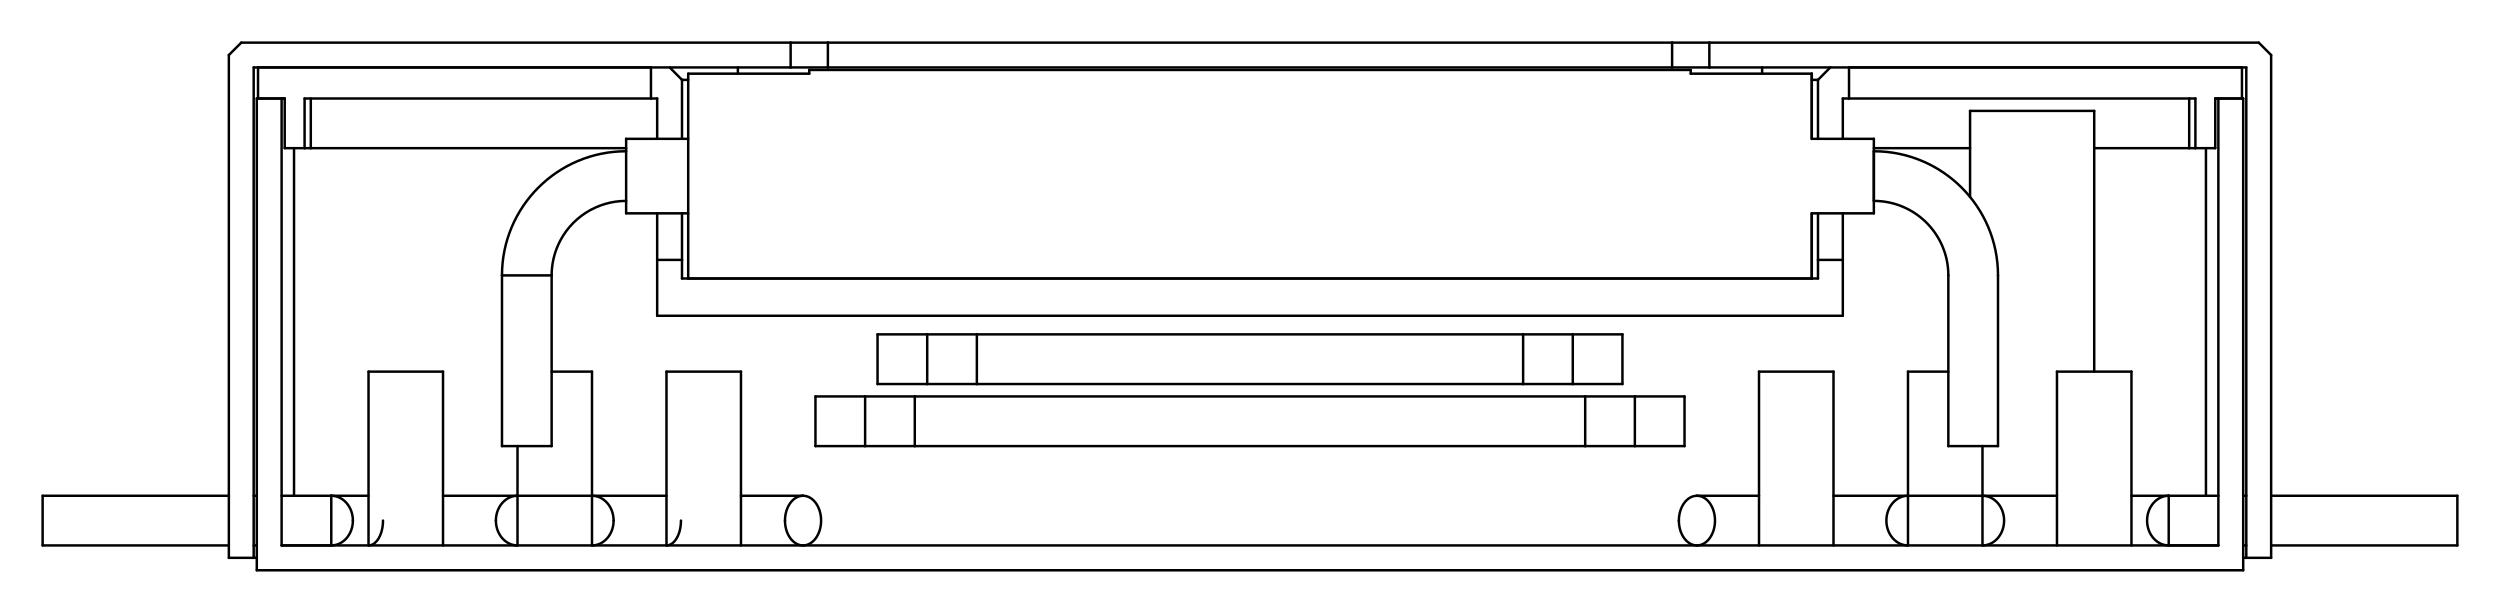
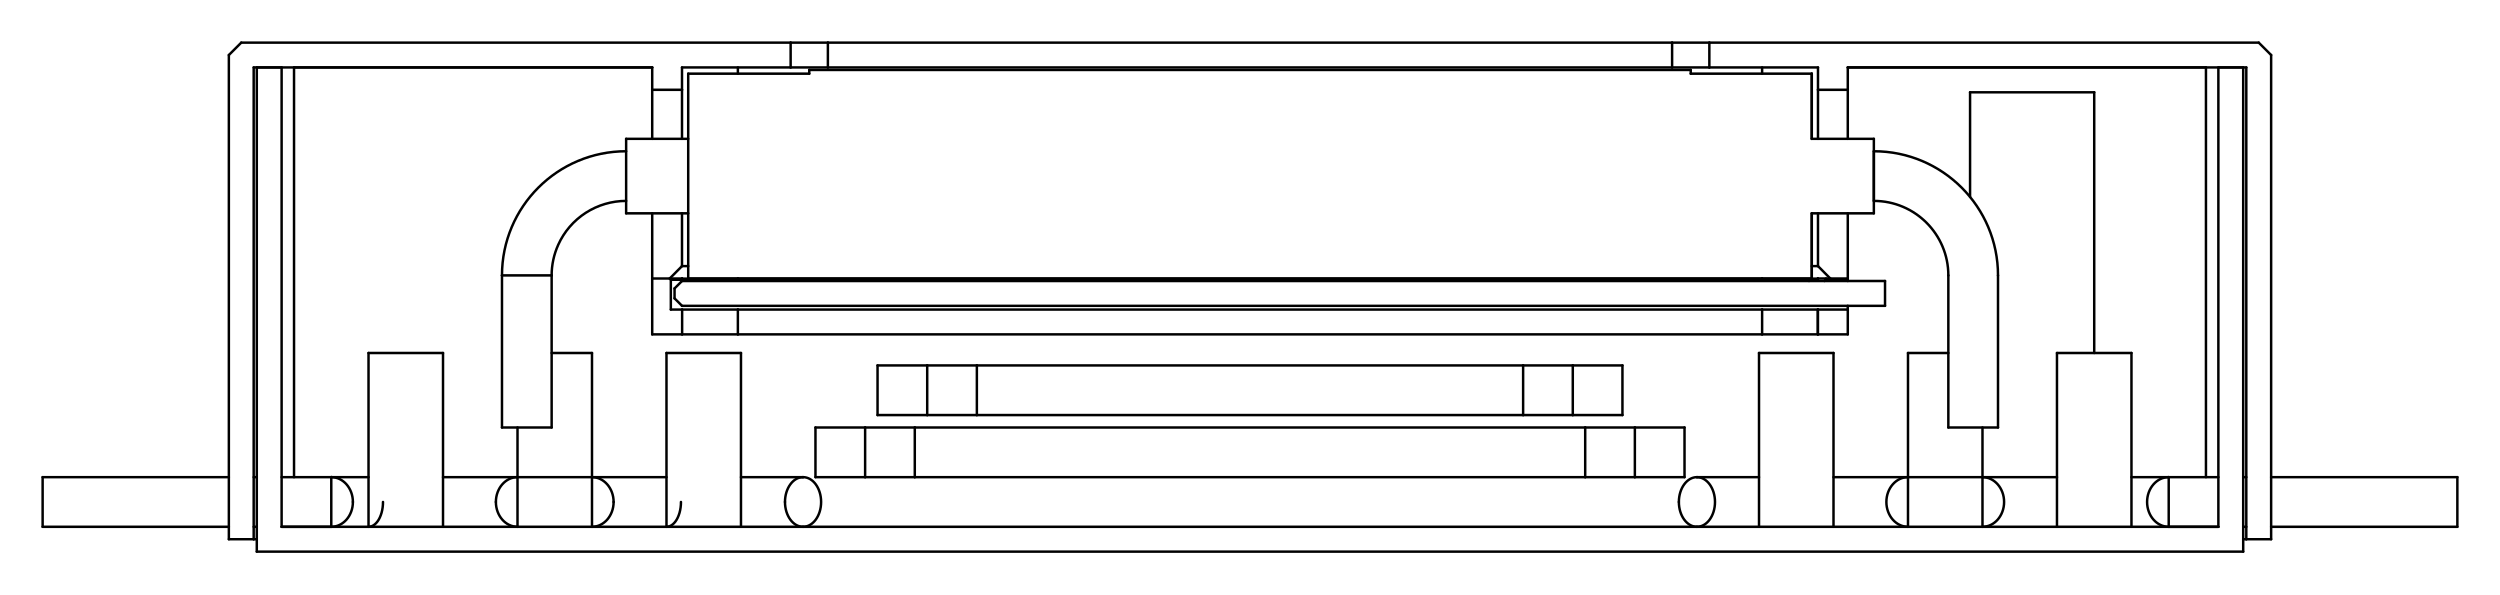
- <svg xmlns="http://www.w3.org/2000/svg" width="302.05mm" height="74.05mm" viewBox="-100.683 -45.933 201.367 49.367" version="1.1">
+ <svg xmlns="http://www.w3.org/2000/svg" width="302.05mm" height="71.8mm" viewBox="-100.683 -44.433 201.367 47.867" version="1.1">
  <g transform="scale(1,-1)" stroke-linecap="round">
    <g fill="none" stroke="rgb(0,0,0)" stroke-width="0.2" id="visible">
-       <line x1="-80.0" y1="38.0" x2="-80.0" y2="0.0" />
+       <line x1="-80.0" y1="39.0" x2="-80.0" y2="0.0" />
      <line x1="80.0" y1="0.0" x2="-80.0" y2="0.0" />
-       <path d="M 77.75,38.0 C 77.91,38.0 78,38.0 78.0,38.0" />
-       <path d="M -78.0,38.0 C -78,38.0 -77.91,38.0 -77.75,38.0" />
+       <line x1="77.0" y1="39.0" x2="48.15" y2="39.0" />
+       <line x1="-48.15" y1="39.0" x2="-77.0" y2="39.0" />
      <line x1="78.0" y1="2.0" x2="-78.0" y2="2.0" />
-       <line x1="-78.0" y1="38.0" x2="-80.0" y2="38.0" />
-       <line x1="80.0" y1="38.0" x2="80.0" y2="0.0" />
-       <line x1="80.0" y1="38.0" x2="78.0" y2="38.0" />
-       <line x1="78.0" y1="38.0" x2="78.0" y2="2.0" />
-       <line x1="-78.0" y1="38.0" x2="-78.0" y2="2.0" />
+       <line x1="-78.0" y1="39.0" x2="-80.0" y2="39.0" />
+       <line x1="80.0" y1="39.0" x2="80.0" y2="0.0" />
+       <line x1="80.0" y1="39.0" x2="78.0" y2="39.0" />
+       <line x1="78.0" y1="39.0" x2="78.0" y2="2.0" />
+       <line x1="-78.0" y1="39.0" x2="-78.0" y2="2.0" />
      <path d="M -71.0,16.0 L -70.925,16.0 L -70.703,16.0 L -70.345,16.0 L -69.87,16.0 L -69.302,16.0 L -68.668,16.0 L -68.0,16.0 L -67.332,16.0 L -66.698,16.0 L -66.13,16.0 L -65.655,16.0 L -65.297,16.0 L -65.075,16.0 L -65.0,16.0" />
      <line x1="-65.0" y1="2.0" x2="-65.0" y2="16.0" />
      <path d="M -56.25,16.0 L -55.543,16.0 L -55.197,16.0 L -54.862,16.0 L -54.542,16.0 L -54.243,16.0 L -53.969,16.0 L -53.723,16.0 L -53.509,16.0 L -53.329,16.0 L -53.187,16.0 L -53.083,16.0 L -53.021,16.0 L -53.0,16.0" />
      <line x1="-53.0" y1="6.0" x2="-53.0" y2="16.0" />
      <path d="M -47.0,16.0 L -46.925,16.0 L -46.703,16.0 L -46.345,16.0 L -45.87,16.0 L -45.302,16.0 L -44.668,16.0 L -44.0,16.0 L -43.332,16.0 L -42.698,16.0 L -42.13,16.0 L -41.655,16.0 L -41.297,16.0 L -41.075,16.0 L -41.0,16.0" />
      <line x1="-41.0" y1="2.0" x2="-41.0" y2="16.0" />
      <path d="M 41.0,16.0 L 41.075,16.0 L 41.297,16.0 L 41.655,16.0 L 42.13,16.0 L 42.698,16.0 L 43.332,16.0 L 44.0,16.0 L 44.668,16.0 L 45.302,16.0 L 45.87,16.0 L 46.345,16.0 L 46.703,16.0 L 46.925,16.0 L 47.0,16.0" />
      <line x1="47.0" y1="2.0" x2="47.0" y2="16.0" />
      <path d="M 53.0,16.0 L 53.021,16.0 L 53.083,16.0 L 53.187,16.0 L 53.329,16.0 L 53.509,16.0 L 53.723,16.0 L 53.969,16.0 L 54.243,16.0 L 54.542,16.0 L 54.862,16.0 L 55.197,16.0 L 55.543,16.0 L 56.25,16.0" />
      <line x1="59.0" y1="6.0" x2="59.0" y2="10.0" />
      <path d="M 65.0,16.0 L 65.075,16.0 L 65.297,16.0 L 65.655,16.0 L 66.13,16.0 L 66.698,16.0 L 67.332,16.0 L 68.0,16.0 L 68.668,16.0 L 69.302,16.0 L 69.87,16.0 L 70.345,16.0 L 70.703,16.0 L 70.925,16.0 L 71.0,16.0" />
      <line x1="71.0" y1="2.0" x2="71.0" y2="16.0" />
-       <line x1="-79.9" y1="40.5" x2="-79.9" y2="38.0" />
-       <line x1="79.9" y1="38.0" x2="77.75" y2="38.0" />
-       <line x1="-77.75" y1="38.0" x2="-79.9" y2="38.0" />
-       <line x1="79.9" y1="40.5" x2="48.25" y2="40.5" />
-       <line x1="-48.25" y1="40.5" x2="-79.9" y2="40.5" />
-       <line x1="-77.75" y1="38.0" x2="-77.75" y2="34.0" />
-       <line x1="-76.15" y1="34.0" x2="-77.75" y2="34.0" />
-       <line x1="-76.15" y1="38.0" x2="-76.15" y2="34.0" />
-       <line x1="-48.25" y1="38.0" x2="-76.15" y2="38.0" />
-       <line x1="-48.25" y1="38.0" x2="-48.25" y2="40.5" />
-       <line x1="79.9" y1="40.5" x2="79.9" y2="38.0" />
-       <line x1="48.25" y1="38.0" x2="48.25" y2="40.5" />
-       <line x1="76.15" y1="38.0" x2="48.25" y2="38.0" />
-       <line x1="76.15" y1="38.0" x2="76.15" y2="34.0" />
-       <line x1="77.75" y1="34.0" x2="76.15" y2="34.0" />
-       <line x1="77.75" y1="38.0" x2="77.75" y2="34.0" />
-       <line x1="47.75" y1="38.0" x2="47.75" y2="34.75" />
-       <line x1="47.75" y1="28.75" x2="47.75" y2="25.0" />
-       <line x1="48.25" y1="38.0" x2="47.75" y2="38.0" />
-       <line x1="46.74" y1="40.5" x2="45.75" y2="39.5" />
-       <line x1="45.75" y1="39.5" x2="45.75" y2="34.75" />
-       <line x1="45.75" y1="28.75" x2="45.75" y2="25.0" />
-       <path d="M 45.75,39.5 C 45.75,39.5 45.577,39.5 45.25,39.5" />
-       <path d="M -45.25,39.5 C -45.577,39.5 -45.75,39.5 -45.75,39.5" />
-       <line x1="-45.75" y1="39.5" x2="-46.74" y2="40.5" />
-       <line x1="-45.75" y1="39.5" x2="-45.75" y2="34.75" />
-       <line x1="-45.75" y1="28.75" x2="-45.75" y2="25.0" />
-       <line x1="-47.75" y1="38.0" x2="-48.25" y2="38.0" />
-       <line x1="-47.75" y1="38.0" x2="-47.75" y2="34.75" />
-       <line x1="-47.75" y1="28.75" x2="-47.75" y2="25.0" />
-       <path d="M 76.15,34.0 C 76.15,34.0 76.096,34.0 76.004,34.0 C 75.91,34.0 75.781,34.0 75.65,34.0" />
-       <line x1="-75.65" y1="34.0" x2="-50.25" y2="34.0" />
-       <line x1="50.25" y1="34.0" x2="58.0" y2="34.0" />
-       <line x1="68.0" y1="34.0" x2="75.65" y2="34.0" />
-       <path d="M -75.65,34.0 C -75.781,34.0 -75.91,34.0 -76.004,34.0 C -76.096,34.0 -76.15,34.0 -76.15,34.0" />
-       <line x1="47.75" y1="25.0" x2="45.75" y2="25.0" />
-       <line x1="47.75" y1="25.0" x2="47.75" y2="20.5" />
-       <line x1="45.75" y1="25.0" x2="45.75" y2="23.5" />
-       <line x1="-45.75" y1="25.0" x2="-45.75" y2="23.5" />
-       <line x1="-45.75" y1="25.0" x2="-47.75" y2="25.0" />
-       <line x1="-47.75" y1="25.0" x2="-47.75" y2="20.5" />
-       <line x1="45.75" y1="23.5" x2="-45.75" y2="23.5" />
-       <line x1="47.75" y1="20.5" x2="-47.75" y2="20.5" />
-       <line x1="-82.25" y1="41.5" x2="-82.25" y2="1.0" />
+       <line x1="-82.25" y1="40.0" x2="-82.25" y2="1.0" />
      <line x1="-80.25" y1="1.0" x2="-82.25" y2="1.0" />
-       <line x1="-80.25" y1="40.5" x2="-80.25" y2="1.0" />
-       <line x1="-37.0" y1="40.5" x2="-80.25" y2="40.5" />
-       <line x1="-37.0" y1="42.5" x2="-37.0" y2="40.5" />
-       <line x1="-37.0" y1="42.5" x2="-81.25" y2="42.5" />
-       <line x1="-82.25" y1="41.5" x2="-81.25" y2="42.5" />
+       <line x1="-80.25" y1="39.0" x2="-80.25" y2="1.0" />
+       <line x1="-48.15" y1="39.0" x2="-80.25" y2="39.0" />
+       <line x1="-48.15" y1="39.0" x2="-48.15" y2="37.2" />
+       <line x1="-45.75" y1="37.2" x2="-48.15" y2="37.2" />
+       <line x1="-45.75" y1="39.0" x2="-45.75" y2="37.2" />
+       <line x1="-37.0" y1="39.0" x2="-45.75" y2="39.0" />
+       <line x1="-37.0" y1="41.0" x2="-37.0" y2="39.0" />
+       <line x1="-37.0" y1="41.0" x2="-81.25" y2="41.0" />
+       <line x1="-82.25" y1="40.0" x2="-81.25" y2="41.0" />
      <path d="M 80.0,1.0 Q 80.247,1.0 80.25,1.0" />
      <path d="M -80.25,1.0 Q -80.247,1.0 -80.0,1.0" />
-       <line x1="80.25" y1="40.5" x2="37.0" y2="40.5" />
-       <path d="M 34.0,40.5 Q 34.337,40.5 34.668,40.5 Q 34.829,40.5 34.991,40.5 Q 35.146,40.5 35.302,40.5 Q 35.449,40.5 35.596,40.5 Q 35.733,40.5 35.87,40.5 Q 35.996,40.5 36.121,40.5 Q 36.233,40.5 36.345,40.5 Q 36.443,40.5 36.54,40.5 Q 36.622,40.5 36.703,40.5 Q 36.767,40.5 36.832,40.5 Q 36.878,40.5 36.925,40.5 Q 36.953,40.5 36.981,40.5 Q 36.991,40.5 37.0,40.5" />
-       <line x1="34.0" y1="40.5" x2="-34.0" y2="40.5" />
-       <path d="M -37.0,40.5 Q -36.991,40.5 -36.981,40.5 Q -36.953,40.5 -36.925,40.5 Q -36.878,40.5 -36.832,40.5 Q -36.767,40.5 -36.703,40.5 Q -36.622,40.5 -36.54,40.5 Q -36.443,40.5 -36.345,40.5 Q -36.233,40.5 -36.121,40.5 Q -35.996,40.5 -35.87,40.5 Q -35.733,40.5 -35.596,40.5 Q -35.449,40.5 -35.302,40.5 Q -35.146,40.5 -34.991,40.5 Q -34.829,40.5 -34.668,40.5 Q -34.337,40.5 -34.0,40.5" />
-       <line x1="81.25" y1="42.5" x2="37.0" y2="42.5" />
-       <path d="M 34.0,42.5 Q 34.337,42.5 34.668,42.5 Q 34.829,42.5 34.991,42.5 Q 35.146,42.5 35.302,42.5 Q 35.449,42.5 35.596,42.5 Q 35.733,42.5 35.87,42.5 Q 35.996,42.5 36.121,42.5 Q 36.233,42.5 36.345,42.5 Q 36.443,42.5 36.54,42.5 Q 36.622,42.5 36.703,42.5 Q 36.767,42.5 36.832,42.5 Q 36.878,42.5 36.925,42.5 Q 36.953,42.5 36.981,42.5 Q 36.991,42.5 37.0,42.5" />
-       <line x1="34.0" y1="42.5" x2="-34.0" y2="42.5" />
-       <path d="M -37.0,42.5 Q -36.991,42.5 -36.981,42.5 Q -36.953,42.5 -36.925,42.5 Q -36.878,42.5 -36.832,42.5 Q -36.767,42.5 -36.703,42.5 Q -36.622,42.5 -36.54,42.5 Q -36.443,42.5 -36.345,42.5 Q -36.233,42.5 -36.121,42.5 Q -35.996,42.5 -35.87,42.5 Q -35.733,42.5 -35.596,42.5 Q -35.449,42.5 -35.302,42.5 Q -35.146,42.5 -34.991,42.5 Q -34.829,42.5 -34.668,42.5 Q -34.337,42.5 -34.0,42.5" />
-       <line x1="80.25" y1="40.5" x2="80.25" y2="1.0" />
-       <line x1="82.25" y1="41.5" x2="82.25" y2="1.0" />
-       <line x1="81.25" y1="42.5" x2="82.25" y2="41.5" />
-       <line x1="37.0" y1="42.5" x2="37.0" y2="40.5" />
+       <line x1="80.25" y1="39.0" x2="48.15" y2="39.0" />
+       <line x1="-48.15" y1="37.2" x2="-48.15" y2="33.25" />
+       <line x1="-48.15" y1="27.25" x2="-48.15" y2="22.0" />
+       <line x1="-48.15" y1="22.0" x2="-48.15" y2="17.5" />
+       <line x1="-45.75" y1="37.2" x2="-45.75" y2="33.25" />
+       <line x1="-45.75" y1="27.25" x2="-45.75" y2="23.0" />
+       <line x1="45.75" y1="39.0" x2="37.0" y2="39.0" />
+       <path d="M 34.0,39.0 Q 34.337,39.0 34.668,39.0 Q 34.829,39.0 34.991,39.0 Q 35.146,39.0 35.302,39.0 Q 35.449,39.0 35.596,39.0 Q 35.733,39.0 35.87,39.0 Q 35.996,39.0 36.121,39.0 Q 36.233,39.0 36.345,39.0 Q 36.443,39.0 36.54,39.0 Q 36.622,39.0 36.703,39.0 Q 36.767,39.0 36.832,39.0 Q 36.878,39.0 36.925,39.0 Q 36.953,39.0 36.981,39.0 Q 36.991,39.0 37.0,39.0" />
+       <line x1="34.0" y1="39.0" x2="-34.0" y2="39.0" />
+       <path d="M -37.0,39.0 Q -36.991,39.0 -36.981,39.0 Q -36.953,39.0 -36.925,39.0 Q -36.878,39.0 -36.832,39.0 Q -36.767,39.0 -36.703,39.0 Q -36.622,39.0 -36.54,39.0 Q -36.443,39.0 -36.345,39.0 Q -36.233,39.0 -36.121,39.0 Q -35.996,39.0 -35.87,39.0 Q -35.733,39.0 -35.596,39.0 Q -35.449,39.0 -35.302,39.0 Q -35.146,39.0 -34.991,39.0 Q -34.829,39.0 -34.668,39.0 Q -34.337,39.0 -34.0,39.0" />
+       <line x1="81.25" y1="41.0" x2="37.0" y2="41.0" />
+       <path d="M 34.0,41.0 Q 34.337,41.0 34.668,41.0 Q 34.829,41.0 34.991,41.0 Q 35.146,41.0 35.302,41.0 Q 35.449,41.0 35.596,41.0 Q 35.733,41.0 35.87,41.0 Q 35.996,41.0 36.121,41.0 Q 36.233,41.0 36.345,41.0 Q 36.443,41.0 36.54,41.0 Q 36.622,41.0 36.703,41.0 Q 36.767,41.0 36.832,41.0 Q 36.878,41.0 36.925,41.0 Q 36.953,41.0 36.981,41.0 Q 36.991,41.0 37.0,41.0" />
+       <line x1="34.0" y1="41.0" x2="-34.0" y2="41.0" />
+       <path d="M -37.0,41.0 Q -36.991,41.0 -36.981,41.0 Q -36.953,41.0 -36.925,41.0 Q -36.878,41.0 -36.832,41.0 Q -36.767,41.0 -36.703,41.0 Q -36.622,41.0 -36.54,41.0 Q -36.443,41.0 -36.345,41.0 Q -36.233,41.0 -36.121,41.0 Q -35.996,41.0 -35.87,41.0 Q -35.733,41.0 -35.596,41.0 Q -35.449,41.0 -35.302,41.0 Q -35.146,41.0 -34.991,41.0 Q -34.829,41.0 -34.668,41.0 Q -34.337,41.0 -34.0,41.0" />
+       <line x1="80.25" y1="39.0" x2="80.25" y2="1.0" />
+       <line x1="82.25" y1="40.0" x2="82.25" y2="1.0" />
+       <line x1="81.25" y1="41.0" x2="82.25" y2="40.0" />
+       <line x1="37.0" y1="41.0" x2="37.0" y2="39.0" />
+       <line x1="45.75" y1="39.0" x2="45.75" y2="37.2" />
+       <line x1="48.15" y1="37.2" x2="45.75" y2="37.2" />
+       <line x1="48.15" y1="39.0" x2="48.15" y2="37.2" />
      <line x1="82.25" y1="1.0" x2="80.25" y2="1.0" />
-       <line x1="-45.25" y1="40.0" x2="-45.25" y2="23.5" />
-       <line x1="45.25" y1="23.5" x2="-45.25" y2="23.5" />
-       <line x1="45.25" y1="40.0" x2="35.5" y2="40.0" />
-       <line x1="-35.5" y1="40.0" x2="-45.25" y2="40.0" />
-       <line x1="50.25" y1="28.75" x2="50.25" y2="34.75" />
-       <line x1="45.25" y1="34.75" x2="50.25" y2="34.75" />
-       <line x1="45.25" y1="40.0" x2="45.25" y2="34.75" />
-       <line x1="35.5" y1="40.3" x2="35.5" y2="40.0" />
-       <line x1="35.5" y1="40.3" x2="-35.5" y2="40.3" />
-       <line x1="-35.5" y1="40.3" x2="-35.5" y2="40.0" />
-       <line x1="45.25" y1="28.75" x2="45.25" y2="23.5" />
-       <line x1="45.25" y1="28.75" x2="50.25" y2="28.75" />
-       <line x1="-50.25" y1="28.75" x2="-45.25" y2="28.75" />
-       <path d="M -50.25,34.75 L -50.25,34.675 L -50.25,34.453 L -50.25,34.095 L -50.25,33.62 L -50.25,33.052 L -50.25,32.418 L -50.25,31.75 L -50.25,31.082 L -50.25,30.448 L -50.25,29.88 L -50.25,29.405 L -50.25,29.047 L -50.25,28.825 L -50.25,28.75" />
-       <line x1="45.25" y1="23.5" x2="45.25" y2="28.75" />
-       <line x1="45.25" y1="34.75" x2="45.25" y2="40.0" />
+       <line x1="48.15" y1="37.2" x2="48.15" y2="33.25" />
+       <line x1="48.15" y1="27.25" x2="48.15" y2="22.0" />
+       <line x1="48.15" y1="22.0" x2="48.15" y2="21.9" />
+       <line x1="48.147" y1="21.9" x2="48.147" y2="21.8" />
+       <line x1="48.147" y1="19.8" x2="48.147" y2="19.5" />
+       <line x1="-46.74" y1="22.0" x2="-48.15" y2="22.0" />
+       <line x1="-45.75" y1="23.0" x2="-46.74" y2="22.0" />
+       <path d="M -45.74,22.0 L -45.874,22.0 L -45.999,22.0 L -46.115,22.0 L -46.222,22.0 L -46.319,22.0 L -46.407,22.0 L -46.484,22.0 L -46.552,22.0 L -46.609,22.0 L -46.656,22.0 L -46.693,22.0 L -46.719,22.0 L -46.735,22.0 L -46.74,22.0" />
+       <line x1="-46.65" y1="19.5" x2="-45.74" y2="19.5" />
+       <line x1="-46.65" y1="21.9" x2="-46.65" y2="19.5" />
+       <line x1="-46.65" y1="21.9" x2="-45.74" y2="21.9" />
+       <line x1="-45.74" y1="17.5" x2="-48.15" y2="17.5" />
+       <line x1="48.15" y1="17.5" x2="45.74" y2="17.5" />
+       <path d="M 45.74,17.5 Q 45.711,17.5 45.682,17.5 Q 45.627,17.5 45.573,17.5 Q 45.493,17.5 45.414,17.5 Q 45.31,17.5 45.207,17.5 Q 45.08,17.5 44.954,17.5 Q 44.806,17.5 44.659,17.5 Q 44.491,17.5 44.324,17.5 Q 44.139,17.5 43.954,17.5 Q 43.753,17.5 43.553,17.5 Q 43.339,17.5 43.125,17.5 Q 42.9,17.5 42.675,17.5 Q 42.442,17.5 42.21,17.5 Q 41.734,17.5 41.25,17.5" />
+       <line x1="-41.25" y1="17.5" x2="41.25" y2="17.5" />
+       <path d="M -41.25,17.5 L -41.733,17.5 L -42.21,17.5 L -42.675,17.5 L -43.125,17.5 L -43.553,17.5 L -43.954,17.5 L -44.324,17.5 L -44.659,17.5 L -44.954,17.5 L -45.207,17.5 L -45.414,17.5 L -45.573,17.5 L -45.682,17.5 L -45.74,17.5" />
+       <path d="M -45.25,23.0 C -45.577,23.0 -45.75,23.0 -45.75,23.0" />
+       <path d="M 45.75,23.0 C 45.75,23.0 45.577,23.0 45.25,23.0" />
+       <line x1="45.75" y1="37.2" x2="45.75" y2="33.25" />
+       <line x1="45.75" y1="27.25" x2="45.75" y2="23.0" />
+       <line x1="46.74" y1="22.0" x2="45.75" y2="23.0" />
+       <line x1="48.15" y1="22.0" x2="46.74" y2="22.0" />
+       <path d="M 46.74,22.0 L 46.735,22.0 L 46.719,22.0 L 46.693,22.0 L 46.656,22.0 L 46.609,22.0 L 46.552,22.0 L 46.484,22.0 L 46.407,22.0 L 46.319,22.0 L 46.222,22.0 L 46.115,22.0 L 45.999,22.0 L 45.874,22.0 L 45.74,22.0" />
+       <line x1="46.343" y1="21.9" x2="48.15" y2="21.9" />
+       <line x1="45.74" y1="19.5" x2="48.15" y2="19.5" />
+       <path d="M 41.25,19.5 L 41.733,19.5 L 42.21,19.5 L 42.675,19.5 L 43.125,19.5 L 43.553,19.5 L 43.954,19.5 L 44.324,19.5 L 44.659,19.5 L 44.954,19.5 L 45.207,19.5 L 45.414,19.5 L 45.573,19.5 L 45.682,19.5 L 45.74,19.5" />
+       <line x1="-41.25" y1="19.5" x2="41.25" y2="19.5" />
+       <path d="M -45.74,19.5 Q -45.711,19.5 -45.682,19.5 Q -45.627,19.5 -45.573,19.5 Q -45.493,19.5 -45.414,19.5 Q -45.31,19.5 -45.207,19.5 Q -45.08,19.5 -44.954,19.5 Q -44.806,19.5 -44.659,19.5 Q -44.491,19.5 -44.324,19.5 Q -44.139,19.5 -43.954,19.5 Q -43.753,19.5 -43.553,19.5 Q -43.339,19.5 -43.125,19.5 Q -42.9,19.5 -42.675,19.5 Q -42.442,19.5 -42.21,19.5 Q -41.734,19.5 -41.25,19.5" />
+       <line x1="48.15" y1="19.5" x2="48.15" y2="17.5" />
+       <path d="M -45.74,22.0 L -45.74,21.99" />
+       <line x1="-45.74" y1="21.99" x2="-45.74" y2="21.9" />
+       <line x1="-45.74" y1="19.5" x2="-45.74" y2="17.5" />
+       <path d="M 41.25,21.9 L 41.733,21.9 L 42.21,21.9 L 42.675,21.9 L 43.125,21.9 L 43.553,21.9 L 43.954,21.9 L 44.324,21.9 L 44.659,21.9 L 44.954,21.9 L 45.207,21.9 L 45.414,21.9 L 45.573,21.9 L 45.682,21.9 L 45.74,21.9" />
+       <line x1="-41.25" y1="21.9" x2="41.25" y2="21.9" />
+       <path d="M -45.74,21.9 Q -45.711,21.9 -45.682,21.9 Q -45.627,21.9 -45.573,21.9 Q -45.493,21.9 -45.414,21.9 Q -45.31,21.9 -45.207,21.9 Q -45.08,21.9 -44.954,21.9 Q -44.806,21.9 -44.659,21.9 Q -44.491,21.9 -44.324,21.9 Q -44.139,21.9 -43.954,21.9 Q -43.753,21.9 -43.553,21.9 Q -43.339,21.9 -43.125,21.9 Q -42.9,21.9 -42.675,21.9 Q -42.442,21.9 -42.21,21.9 Q -41.734,21.9 -41.25,21.9" />
+       <line x1="45.74" y1="17.5" x2="45.74" y2="19.5" />
+       <line x1="45.74" y1="19.5" x2="45.74" y2="17.5" />
+       <path d="M 45.74,22.0 L 45.74,21.99" />
+       <line x1="45.74" y1="21.99" x2="45.74" y2="21.9" />
+       <line x1="45.74" y1="21.99" x2="45.74" y2="21.9" />
+       <path d="M 44.957,21.9 A 0.8,0.8 0.0 0,1 45.026,21.8" />
+       <path d="M 46.275,21.8 A 0.8,0.8 0.0 0,1 46.392,22.0" />
+       <path d="M 41.25,21.99 L 41.733,21.99 L 42.21,21.99 L 42.675,21.99 L 43.125,21.99 L 43.553,21.99 L 43.954,21.99 L 44.324,21.99 L 44.659,21.99 L 44.954,21.99 L 45.207,21.99 L 45.414,21.99 L 45.573,21.99 L 45.682,21.99 L 45.74,21.99" />
+       <line x1="-41.25" y1="21.99" x2="41.25" y2="21.99" />
+       <path d="M -45.74,21.99 Q -45.711,21.99 -45.682,21.99 Q -45.627,21.99 -45.573,21.99 Q -45.493,21.99 -45.414,21.99 Q -45.31,21.99 -45.207,21.99 Q -45.08,21.99 -44.954,21.99 Q -44.806,21.99 -44.659,21.99 Q -44.491,21.99 -44.324,21.99 Q -44.139,21.99 -43.954,21.99 Q -43.753,21.99 -43.553,21.99 Q -43.339,21.99 -43.125,21.99 Q -42.9,21.99 -42.675,21.99 Q -42.442,21.99 -42.21,21.99 Q -41.734,21.99 -41.25,21.99" />
+       <line x1="-46.35" y1="20.4" x2="-46.35" y2="21.2" />
+       <line x1="-46.35" y1="20.4" x2="-45.75" y2="19.8" />
+       <line x1="51.15" y1="19.8" x2="-45.75" y2="19.8" />
+       <line x1="51.15" y1="19.8" x2="51.15" y2="21.8" />
+       <line x1="51.15" y1="21.8" x2="-45.75" y2="21.8" />
+       <line x1="-46.35" y1="21.2" x2="-45.75" y2="21.8" />
+       <line x1="-45.25" y1="38.5" x2="-45.25" y2="22.0" />
+       <line x1="45.25" y1="22.0" x2="-45.25" y2="22.0" />
+       <line x1="45.25" y1="38.5" x2="35.5" y2="38.5" />
+       <line x1="-35.5" y1="38.5" x2="-45.25" y2="38.5" />
+       <line x1="50.25" y1="27.25" x2="50.25" y2="33.25" />
+       <line x1="45.25" y1="33.25" x2="50.25" y2="33.25" />
+       <line x1="45.25" y1="38.5" x2="45.25" y2="33.25" />
+       <line x1="35.5" y1="38.8" x2="35.5" y2="38.5" />
+       <line x1="35.5" y1="38.8" x2="-35.5" y2="38.8" />
+       <line x1="-35.5" y1="38.8" x2="-35.5" y2="38.5" />
+       <line x1="45.25" y1="27.25" x2="45.25" y2="22.0" />
+       <line x1="45.25" y1="27.25" x2="50.25" y2="27.25" />
+       <line x1="-50.25" y1="27.25" x2="-45.25" y2="27.25" />
+       <path d="M -50.25,33.25 L -50.25,33.175 L -50.25,32.953 L -50.25,32.595 L -50.25,32.12 L -50.25,31.552 L -50.25,30.918 L -50.25,30.25 L -50.25,29.582 L -50.25,28.948 L -50.25,28.38 L -50.25,27.905 L -50.25,27.547 L -50.25,27.325 L -50.25,27.25" />
+       <line x1="45.25" y1="22.0" x2="45.25" y2="27.25" />
+       <line x1="45.25" y1="33.25" x2="45.25" y2="38.5" />
      <path d="M 34.545,4.0 A 2.0,1.455 90.0 0,1 36.0,2.0" />
      <path d="M 36.0,2.0 A 2.0,1.455 90.0 0,1 36.0,6.0" />
      <path d="M 36.0,6.0 A 2.0,1.455 90.0 0,1 34.545,4.0" />
      <path d="M 53.0,2.0 A 2.0,1.741 90.0 0,0 53.0,6.0" />
      <path d="M 59.0,2.0 L 59.0,2.05 L 59.0,2.198 L 59.0,2.436 L 59.0,2.753 L 59.0,3.132 L 59.0,3.555 L 59.0,4.0 L 59.0,4.445 L 59.0,4.868 L 59.0,5.247 L 59.0,5.564 L 59.0,5.802 L 59.0,5.95 L 59.0,6.0" />
      <path d="M 53.0,2.0 L 53.0,2.05 L 53.0,2.198 L 53.0,2.436 L 53.0,2.753 L 53.0,3.132 L 53.0,3.555 L 53.0,4.0 L 53.0,4.445 L 53.0,4.868 L 53.0,5.247 L 53.0,5.564 L 53.0,5.802 L 53.0,5.95 L 53.0,6.0" />
      <path d="M 59.0,2.0 A 2.0,1.741 90.0 1,1 59.0,6.0" />
      <path d="M 74.0,2.0 A 2.0,1.741 90.0 0,0 74.0,6.0" />
      <line x1="97.25" y1="2.0" x2="82.25" y2="2.0" />
      <line x1="80.25" y1="2.0" x2="80.0" y2="2.0" />
      <line x1="78.0" y1="2.0" x2="74.0" y2="2.0" />
      <path d="M 97.25,2.0 L 97.25,2.05 L 97.25,2.198 L 97.25,2.436 L 97.25,2.753 L 97.25,3.132 L 97.25,3.555 L 97.25,4.0 L 97.25,4.445 L 97.25,4.868 L 97.25,5.247 L 97.25,5.564 L 97.25,5.802 L 97.25,5.95 L 97.25,6.0" />
      <path d="M 74.0,2.0 L 74.0,2.05 L 74.0,2.198 L 74.0,2.436 L 74.0,2.753 L 74.0,3.132 L 74.0,3.555 L 74.0,4.0 L 74.0,4.445 L 74.0,4.868 L 74.0,5.247 L 74.0,5.564 L 74.0,5.802 L 74.0,5.95 L 74.0,6.0" />
      <path d="M -45.834,4.0 L -45.841,3.776 L -45.863,3.555 L -45.899,3.339 L -45.949,3.132 L -46.013,2.936 L -46.088,2.753 L -46.175,2.586 L -46.273,2.436 L -46.38,2.307 L -46.494,2.198 L -46.615,2.112 L -46.741,2.05 L -46.869,2.013 L -47.0,2.0" />
      <path d="M -37.455,4.0 A 2.0,1.455 -90.0 0,1 -36.0,2.0" />
      <path d="M -36.0,2.0 A 2.0,1.455 -90.0 0,1 -36.0,6.0" />
      <path d="M -36.0,6.0 A 2.0,1.455 -90.0 0,1 -37.455,4.0" />
      <path d="M -51.259,4.0 A 2.0,1.741 -90.0 0,0 -53.0,2.0" />
      <path d="M -53.0,6.0 A 2.0,1.741 -90.0 0,0 -51.259,4.0" />
      <path d="M -53.0,6.0 L -53.0,5.95 L -53.0,5.802 L -53.0,5.564 L -53.0,5.247 L -53.0,4.868 L -53.0,4.445 L -53.0,4.0 L -53.0,3.555 L -53.0,3.132 L -53.0,2.753 L -53.0,2.436 L -53.0,2.198 L -53.0,2.05 L -53.0,2.0" />
      <path d="M -59.0,6.0 L -59.0,5.95 L -59.0,5.802 L -59.0,5.564 L -59.0,5.247 L -59.0,4.868 L -59.0,4.445 L -59.0,4.0 L -59.0,3.555 L -59.0,3.132 L -59.0,2.753 L -59.0,2.436 L -59.0,2.198 L -59.0,2.05 L -59.0,2.0" />
      <line x1="-59.0" y1="6.0" x2="-53.0" y2="6.0" />
      <path d="M -60.741,4.0 A 2.0,1.741 -90.0 0,1 -59.0,2.0" />
      <path d="M -59.0,6.0 A 2.0,1.741 -90.0 0,1 -60.741,4.0" />
      <path d="M -69.834,4.0 L -69.841,3.776 L -69.863,3.555 L -69.899,3.339 L -69.949,3.132 L -70.013,2.936 L -70.088,2.753 L -70.175,2.586 L -70.273,2.436 L -70.38,2.307 L -70.494,2.198 L -70.615,2.112 L -70.741,2.05 L -70.869,2.013 L -71.0,2.0" />
      <path d="M -72.259,4.0 A 2.0,1.741 -90.0 0,0 -74.0,2.0" />
      <path d="M -74.0,6.0 A 2.0,1.741 -90.0 0,0 -72.259,4.0" />
      <path d="M -74.0,6.0 L -74.0,5.95 L -74.0,5.802 L -74.0,5.564 L -74.0,5.247 L -74.0,4.868 L -74.0,4.445 L -74.0,4.0 L -74.0,3.555 L -74.0,3.132 L -74.0,2.753 L -74.0,2.436 L -74.0,2.198 L -74.0,2.05 L -74.0,2.0" />
      <line x1="-97.25" y1="6.0" x2="-82.25" y2="6.0" />
      <line x1="-80.25" y1="6.0" x2="-80.0" y2="6.0" />
      <line x1="-78.0" y1="6.0" x2="-74.0" y2="6.0" />
      <path d="M -97.25,6.0 L -97.25,5.95 L -97.25,5.802 L -97.25,5.564 L -97.25,5.247 L -97.25,4.868 L -97.25,4.445 L -97.25,4.0 L -97.25,3.555 L -97.25,3.132 L -97.25,2.753 L -97.25,2.436 L -97.25,2.198 L -97.25,2.05 L -97.25,2.0" />
-       <line x1="56.25" y1="10.0" x2="56.25" y2="23.75" />
-       <line x1="60.25" y1="10.0" x2="60.25" y2="23.75" />
-       <path d="M 60.25,23.75 A 10.0,10.0 0.0 0,1 50.25,33.75" />
-       <path d="M 56.25,23.75 A 6.0,6.0 0.0 0,1 50.25,29.75" />
-       <line x1="50.25" y1="29.75" x2="50.25" y2="33.75" />
+       <line x1="56.25" y1="10.0" x2="56.25" y2="22.25" />
+       <line x1="60.25" y1="10.0" x2="60.25" y2="22.25" />
+       <path d="M 60.25,22.25 A 10.0,10.0 0.0 0,1 50.25,32.25" />
+       <path d="M 56.25,22.25 A 6.0,6.0 0.0 0,1 50.25,28.25" />
+       <line x1="50.25" y1="28.25" x2="50.25" y2="32.25" />
      <line x1="60.25" y1="10.0" x2="56.25" y2="10.0" />
-       <line x1="-56.25" y1="10.0" x2="-56.25" y2="23.75" />
+       <line x1="-56.25" y1="10.0" x2="-56.25" y2="22.25" />
      <path d="M -60.25,10.0 L -60.2,10.0 L -60.052,10.0 L -59.814,10.0 L -59.497,10.0 L -59.118,10.0 L -58.695,10.0 L -58.25,10.0 L -57.805,10.0 L -57.382,10.0 L -57.003,10.0 L -56.686,10.0 L -56.448,10.0 L -56.3,10.0 L -56.25,10.0" />
-       <path d="M -60.25,23.75 L -60.2,23.75 L -60.052,23.75 L -59.814,23.75 L -59.497,23.75 L -59.118,23.75 L -58.695,23.75 L -58.25,23.75 L -57.805,23.75 L -57.382,23.75 L -57.003,23.75 L -56.686,23.75 L -56.448,23.75 L -56.3,23.75 L -56.25,23.75" />
-       <path d="M -60.25,23.75 A 10.0,10.0 180.0 0,0 -50.25,33.75" />
-       <line x1="-30.0" y1="19.0" x2="-30.0" y2="15.0" />
+       <path d="M -60.25,22.25 L -60.2,22.25 L -60.052,22.25 L -59.814,22.25 L -59.497,22.25 L -59.118,22.25 L -58.695,22.25 L -58.25,22.25 L -57.805,22.25 L -57.382,22.25 L -57.003,22.25 L -56.686,22.25 L -56.448,22.25 L -56.3,22.25 L -56.25,22.25" />
+       <path d="M -60.25,22.25 A 10.0,10.0 180.0 0,0 -50.25,32.25" />
+       <line x1="-30.0" y1="15.0" x2="-30.0" y2="11.0" />
+       <line x1="30.0" y1="11.0" x2="26.0" y2="11.0" />
+       <path d="M 26.0,11.0 Q 25.987,11.0 25.975,11.0 Q 25.937,11.0 25.9,11.0 Q 25.838,11.0 25.776,11.0 Q 25.69,11.0 25.604,11.0 Q 25.495,11.0 25.387,11.0 Q 25.257,11.0 25.127,11.0 Q 24.978,11.0 24.828,11.0 Q 24.661,11.0 24.494,11.0 Q 24.311,11.0 24.128,11.0 Q 23.932,11.0 23.736,11.0 Q 23.528,11.0 23.321,11.0 Q 23.106,11.0 22.89,11.0 Q 22.449,11.0 22.0,11.0" />
+       <line x1="-22.0" y1="11.0" x2="22.0" y2="11.0" />
+       <path d="M -22.0,11.0 L -22.448,11.0 L -22.89,11.0 L -23.321,11.0 L -23.736,11.0 L -24.128,11.0 L -24.494,11.0 L -24.828,11.0 L -25.127,11.0 L -25.387,11.0 L -25.604,11.0 L -25.776,11.0 L -25.9,11.0 L -25.975,11.0 L -26.0,11.0" />
+       <line x1="-26.0" y1="11.0" x2="-30.0" y2="11.0" />
      <line x1="30.0" y1="15.0" x2="26.0" y2="15.0" />
      <path d="M 26.0,15.0 Q 25.987,15.0 25.975,15.0 Q 25.937,15.0 25.9,15.0 Q 25.838,15.0 25.776,15.0 Q 25.69,15.0 25.604,15.0 Q 25.495,15.0 25.387,15.0 Q 25.257,15.0 25.127,15.0 Q 24.978,15.0 24.828,15.0 Q 24.661,15.0 24.494,15.0 Q 24.311,15.0 24.128,15.0 Q 23.932,15.0 23.736,15.0 Q 23.528,15.0 23.321,15.0 Q 23.106,15.0 22.89,15.0 Q 22.449,15.0 22.0,15.0" />
      <line x1="-22.0" y1="15.0" x2="22.0" y2="15.0" />
      <path d="M -22.0,15.0 L -22.448,15.0 L -22.89,15.0 L -23.321,15.0 L -23.736,15.0 L -24.128,15.0 L -24.494,15.0 L -24.828,15.0 L -25.127,15.0 L -25.387,15.0 L -25.604,15.0 L -25.776,15.0 L -25.9,15.0 L -25.975,15.0 L -26.0,15.0" />
      <line x1="-26.0" y1="15.0" x2="-30.0" y2="15.0" />
-       <line x1="30.0" y1="19.0" x2="26.0" y2="19.0" />
-       <path d="M 26.0,19.0 Q 25.987,19.0 25.975,19.0 Q 25.937,19.0 25.9,19.0 Q 25.838,19.0 25.776,19.0 Q 25.69,19.0 25.604,19.0 Q 25.495,19.0 25.387,19.0 Q 25.257,19.0 25.127,19.0 Q 24.978,19.0 24.828,19.0 Q 24.661,19.0 24.494,19.0 Q 24.311,19.0 24.128,19.0 Q 23.932,19.0 23.736,19.0 Q 23.528,19.0 23.321,19.0 Q 23.106,19.0 22.89,19.0 Q 22.449,19.0 22.0,19.0" />
-       <line x1="-22.0" y1="19.0" x2="22.0" y2="19.0" />
-       <path d="M -22.0,19.0 L -22.448,19.0 L -22.89,19.0 L -23.321,19.0 L -23.736,19.0 L -24.128,19.0 L -24.494,19.0 L -24.828,19.0 L -25.127,19.0 L -25.387,19.0 L -25.604,19.0 L -25.776,19.0 L -25.9,19.0 L -25.975,19.0 L -26.0,19.0" />
-       <line x1="-26.0" y1="19.0" x2="-30.0" y2="19.0" />
-       <line x1="-26.0" y1="19.0" x2="-26.0" y2="15.0" />
-       <line x1="30.0" y1="19.0" x2="30.0" y2="15.0" />
-       <line x1="26.0" y1="19.0" x2="26.0" y2="15.0" />
-       <line x1="-35.0" y1="14.0" x2="-35.0" y2="10.0" />
+       <line x1="-26.0" y1="15.0" x2="-26.0" y2="11.0" />
+       <line x1="30.0" y1="15.0" x2="30.0" y2="11.0" />
+       <line x1="26.0" y1="15.0" x2="26.0" y2="11.0" />
+       <line x1="-35.0" y1="10.0" x2="-35.0" y2="6.0" />
+       <line x1="35.0" y1="6.0" x2="31.0" y2="6.0" />
+       <path d="M 31.0,6.0 Q 30.987,6.0 30.975,6.0 Q 30.937,6.0 30.9,6.0 Q 30.838,6.0 30.776,6.0 Q 30.69,6.0 30.604,6.0 Q 30.495,6.0 30.387,6.0 Q 30.257,6.0 30.127,6.0 Q 29.978,6.0 29.828,6.0 Q 29.661,6.0 29.494,6.0 Q 29.311,6.0 29.128,6.0 Q 28.932,6.0 28.736,6.0 Q 28.528,6.0 28.321,6.0 Q 28.106,6.0 27.89,6.0 Q 27.449,6.0 27.0,6.0" />
+       <line x1="-27.0" y1="6.0" x2="27.0" y2="6.0" />
+       <path d="M -27.0,6.0 L -27.448,6.0 L -27.89,6.0 L -28.321,6.0 L -28.736,6.0 L -29.128,6.0 L -29.494,6.0 L -29.828,6.0 L -30.127,6.0 L -30.387,6.0 L -30.604,6.0 L -30.776,6.0 L -30.9,6.0 L -30.975,6.0 L -31.0,6.0" />
+       <line x1="-31.0" y1="6.0" x2="-35.0" y2="6.0" />
      <line x1="35.0" y1="10.0" x2="31.0" y2="10.0" />
      <path d="M 31.0,10.0 Q 30.987,10.0 30.975,10.0 Q 30.937,10.0 30.9,10.0 Q 30.838,10.0 30.776,10.0 Q 30.69,10.0 30.604,10.0 Q 30.495,10.0 30.387,10.0 Q 30.257,10.0 30.127,10.0 Q 29.978,10.0 29.828,10.0 Q 29.661,10.0 29.494,10.0 Q 29.311,10.0 29.128,10.0 Q 28.932,10.0 28.736,10.0 Q 28.528,10.0 28.321,10.0 Q 28.106,10.0 27.89,10.0 Q 27.449,10.0 27.0,10.0" />
      <line x1="-27.0" y1="10.0" x2="27.0" y2="10.0" />
      <path d="M -27.0,10.0 L -27.448,10.0 L -27.89,10.0 L -28.321,10.0 L -28.736,10.0 L -29.128,10.0 L -29.494,10.0 L -29.828,10.0 L -30.127,10.0 L -30.387,10.0 L -30.604,10.0 L -30.776,10.0 L -30.9,10.0 L -30.975,10.0 L -31.0,10.0" />
      <line x1="-31.0" y1="10.0" x2="-35.0" y2="10.0" />
-       <line x1="35.0" y1="14.0" x2="31.0" y2="14.0" />
-       <path d="M 31.0,14.0 Q 30.987,14.0 30.975,14.0 Q 30.937,14.0 30.9,14.0 Q 30.838,14.0 30.776,14.0 Q 30.69,14.0 30.604,14.0 Q 30.495,14.0 30.387,14.0 Q 30.257,14.0 30.127,14.0 Q 29.978,14.0 29.828,14.0 Q 29.661,14.0 29.494,14.0 Q 29.311,14.0 29.128,14.0 Q 28.932,14.0 28.736,14.0 Q 28.528,14.0 28.321,14.0 Q 28.106,14.0 27.89,14.0 Q 27.449,14.0 27.0,14.0" />
-       <line x1="-27.0" y1="14.0" x2="27.0" y2="14.0" />
-       <path d="M -27.0,14.0 L -27.448,14.0 L -27.89,14.0 L -28.321,14.0 L -28.736,14.0 L -29.128,14.0 L -29.494,14.0 L -29.828,14.0 L -30.127,14.0 L -30.387,14.0 L -30.604,14.0 L -30.776,14.0 L -30.9,14.0 L -30.975,14.0 L -31.0,14.0" />
-       <line x1="-31.0" y1="14.0" x2="-35.0" y2="14.0" />
-       <line x1="-31.0" y1="14.0" x2="-31.0" y2="10.0" />
-       <line x1="35.0" y1="14.0" x2="35.0" y2="10.0" />
-       <line x1="31.0" y1="14.0" x2="31.0" y2="10.0" />
+       <line x1="-31.0" y1="10.0" x2="-31.0" y2="6.0" />
+       <line x1="35.0" y1="10.0" x2="35.0" y2="6.0" />
+       <line x1="31.0" y1="10.0" x2="31.0" y2="6.0" />
      <path d="M 58.0,37.0 L 58.125,37.0 L 58.495,37.0 L 59.091,37.0 L 59.883,37.0 L 60.831,37.0 L 61.887,37.0 L 63.0,37.0 L 64.113,37.0 L 65.169,37.0 L 66.117,37.0 L 66.909,37.0 L 67.505,37.0 L 67.875,37.0 L 68.0,37.0" />
      <line x1="68.0" y1="16.0" x2="68.0" y2="37.0" />
-       <line x1="77.0" y1="6.0" x2="77.0" y2="34.0" />
-       <line x1="-77.0" y1="6.0" x2="-77.0" y2="34.0" />
-       <line x1="41.25" y1="40.5" x2="41.25" y2="40.0" />
-       <line x1="-41.25" y1="40.5" x2="-41.25" y2="40.0" />
-       <line x1="75.65" y1="34.0" x2="75.65" y2="38.0" />
-       <line x1="-75.65" y1="34.0" x2="-75.65" y2="38.0" />
-       <line x1="34.0" y1="40.5" x2="34.0" y2="42.5" />
-       <line x1="-34.0" y1="40.5" x2="-34.0" y2="42.5" />
-       <line x1="22.0" y1="15.0" x2="22.0" y2="19.0" />
-       <line x1="-22.0" y1="15.0" x2="-22.0" y2="19.0" />
-       <line x1="27.0" y1="10.0" x2="27.0" y2="14.0" />
-       <line x1="-27.0" y1="10.0" x2="-27.0" y2="14.0" />
+       <line x1="77.0" y1="6.0" x2="77.0" y2="39.0" />
+       <line x1="-77.0" y1="6.0" x2="-77.0" y2="39.0" />
+       <line x1="-41.25" y1="38.5" x2="-41.25" y2="39.0" />
+       <line x1="41.25" y1="38.5" x2="41.25" y2="39.0" />
+       <line x1="34.0" y1="39.0" x2="34.0" y2="41.0" />
+       <line x1="-34.0" y1="39.0" x2="-34.0" y2="41.0" />
+       <line x1="-41.25" y1="21.99" x2="-41.25" y2="22.0" />
+       <line x1="41.25" y1="17.5" x2="41.25" y2="19.5" />
+       <line x1="-41.25" y1="17.5" x2="-41.25" y2="19.5" />
+       <line x1="41.25" y1="21.99" x2="41.25" y2="22.0" />
+       <line x1="-41.25" y1="21.9" x2="-41.25" y2="21.99" />
+       <line x1="41.25" y1="21.9" x2="41.25" y2="21.99" />
+       <line x1="22.0" y1="11.0" x2="22.0" y2="15.0" />
+       <line x1="-22.0" y1="11.0" x2="-22.0" y2="15.0" />
+       <line x1="27.0" y1="6.0" x2="27.0" y2="10.0" />
+       <line x1="-27.0" y1="6.0" x2="-27.0" y2="10.0" />
      <line x1="-71.0" y1="2.0" x2="-71.0" y2="16.0" />
      <line x1="-59.0" y1="6.0" x2="-59.0" y2="10.0" />
      <line x1="-47.0" y1="2.0" x2="-47.0" y2="16.0" />
      <line x1="41.0" y1="2.0" x2="41.0" y2="16.0" />
      <line x1="53.0" y1="6.0" x2="53.0" y2="16.0" />
      <line x1="65.0" y1="2.0" x2="65.0" y2="16.0" />
-       <line x1="-50.25" y1="34.75" x2="-45.25" y2="34.75" />
+       <line x1="-50.25" y1="33.25" x2="-45.25" y2="33.25" />
      <line x1="41.0" y1="6.0" x2="36.0" y2="6.0" />
      <line x1="53.0" y1="6.0" x2="47.0" y2="6.0" />
      <line x1="59.0" y1="6.0" x2="53.0" y2="6.0" />
      <line x1="65.0" y1="6.0" x2="59.0" y2="6.0" />
      <line x1="74.0" y1="6.0" x2="71.0" y2="6.0" />
      <line x1="97.25" y1="6.0" x2="82.25" y2="6.0" />
      <line x1="80.25" y1="6.0" x2="80.0" y2="6.0" />
      <line x1="78.0" y1="6.0" x2="74.0" y2="6.0" />
      <line x1="-41.0" y1="6.0" x2="-36.0" y2="6.0" />
      <line x1="-53.0" y1="6.0" x2="-53.0" y2="6.0" />
      <line x1="-53.0" y1="6.0" x2="-47.0" y2="6.0" />
      <line x1="-59.0" y1="6.0" x2="-59.0" y2="6.0" />
      <line x1="-53.0" y1="6.0" x2="-53.0" y2="6.0" />
      <line x1="-65.0" y1="6.0" x2="-59.0" y2="6.0" />
      <line x1="-74.0" y1="6.0" x2="-74.0" y2="6.0" />
      <line x1="-74.0" y1="6.0" x2="-71.0" y2="6.0" />
      <line x1="-97.25" y1="2.0" x2="-82.25" y2="2.0" />
      <line x1="-80.25" y1="2.0" x2="-80.0" y2="2.0" />
      <line x1="-78.0" y1="2.0" x2="-74.0" y2="2.0" />
      <line x1="-74.0" y1="6.0" x2="-74.0" y2="6.0" />
-       <line x1="-60.25" y1="10.0" x2="-60.25" y2="23.75" />
-       <path d="M -50.25,29.75 C -51.396,29.752 -52.543,29.414 -53.505,28.791 C -54.469,28.17 -55.249,27.265 -55.718,26.219 C -56.068,25.446 -56.251,24.598 -56.25,23.75" />
-       <line x1="58.0" y1="30.07" x2="58.0" y2="37.0" />
+       <line x1="-60.25" y1="10.0" x2="-60.25" y2="22.25" />
+       <path d="M -50.25,28.25 C -51.396,28.252 -52.543,27.914 -53.505,27.291 C -54.469,26.67 -55.249,25.765 -55.718,24.719 C -56.068,23.946 -56.251,23.098 -56.25,22.25" />
+       <line x1="58.0" y1="28.57" x2="58.0" y2="37.0" />
    </g>
  </g>
</svg>
